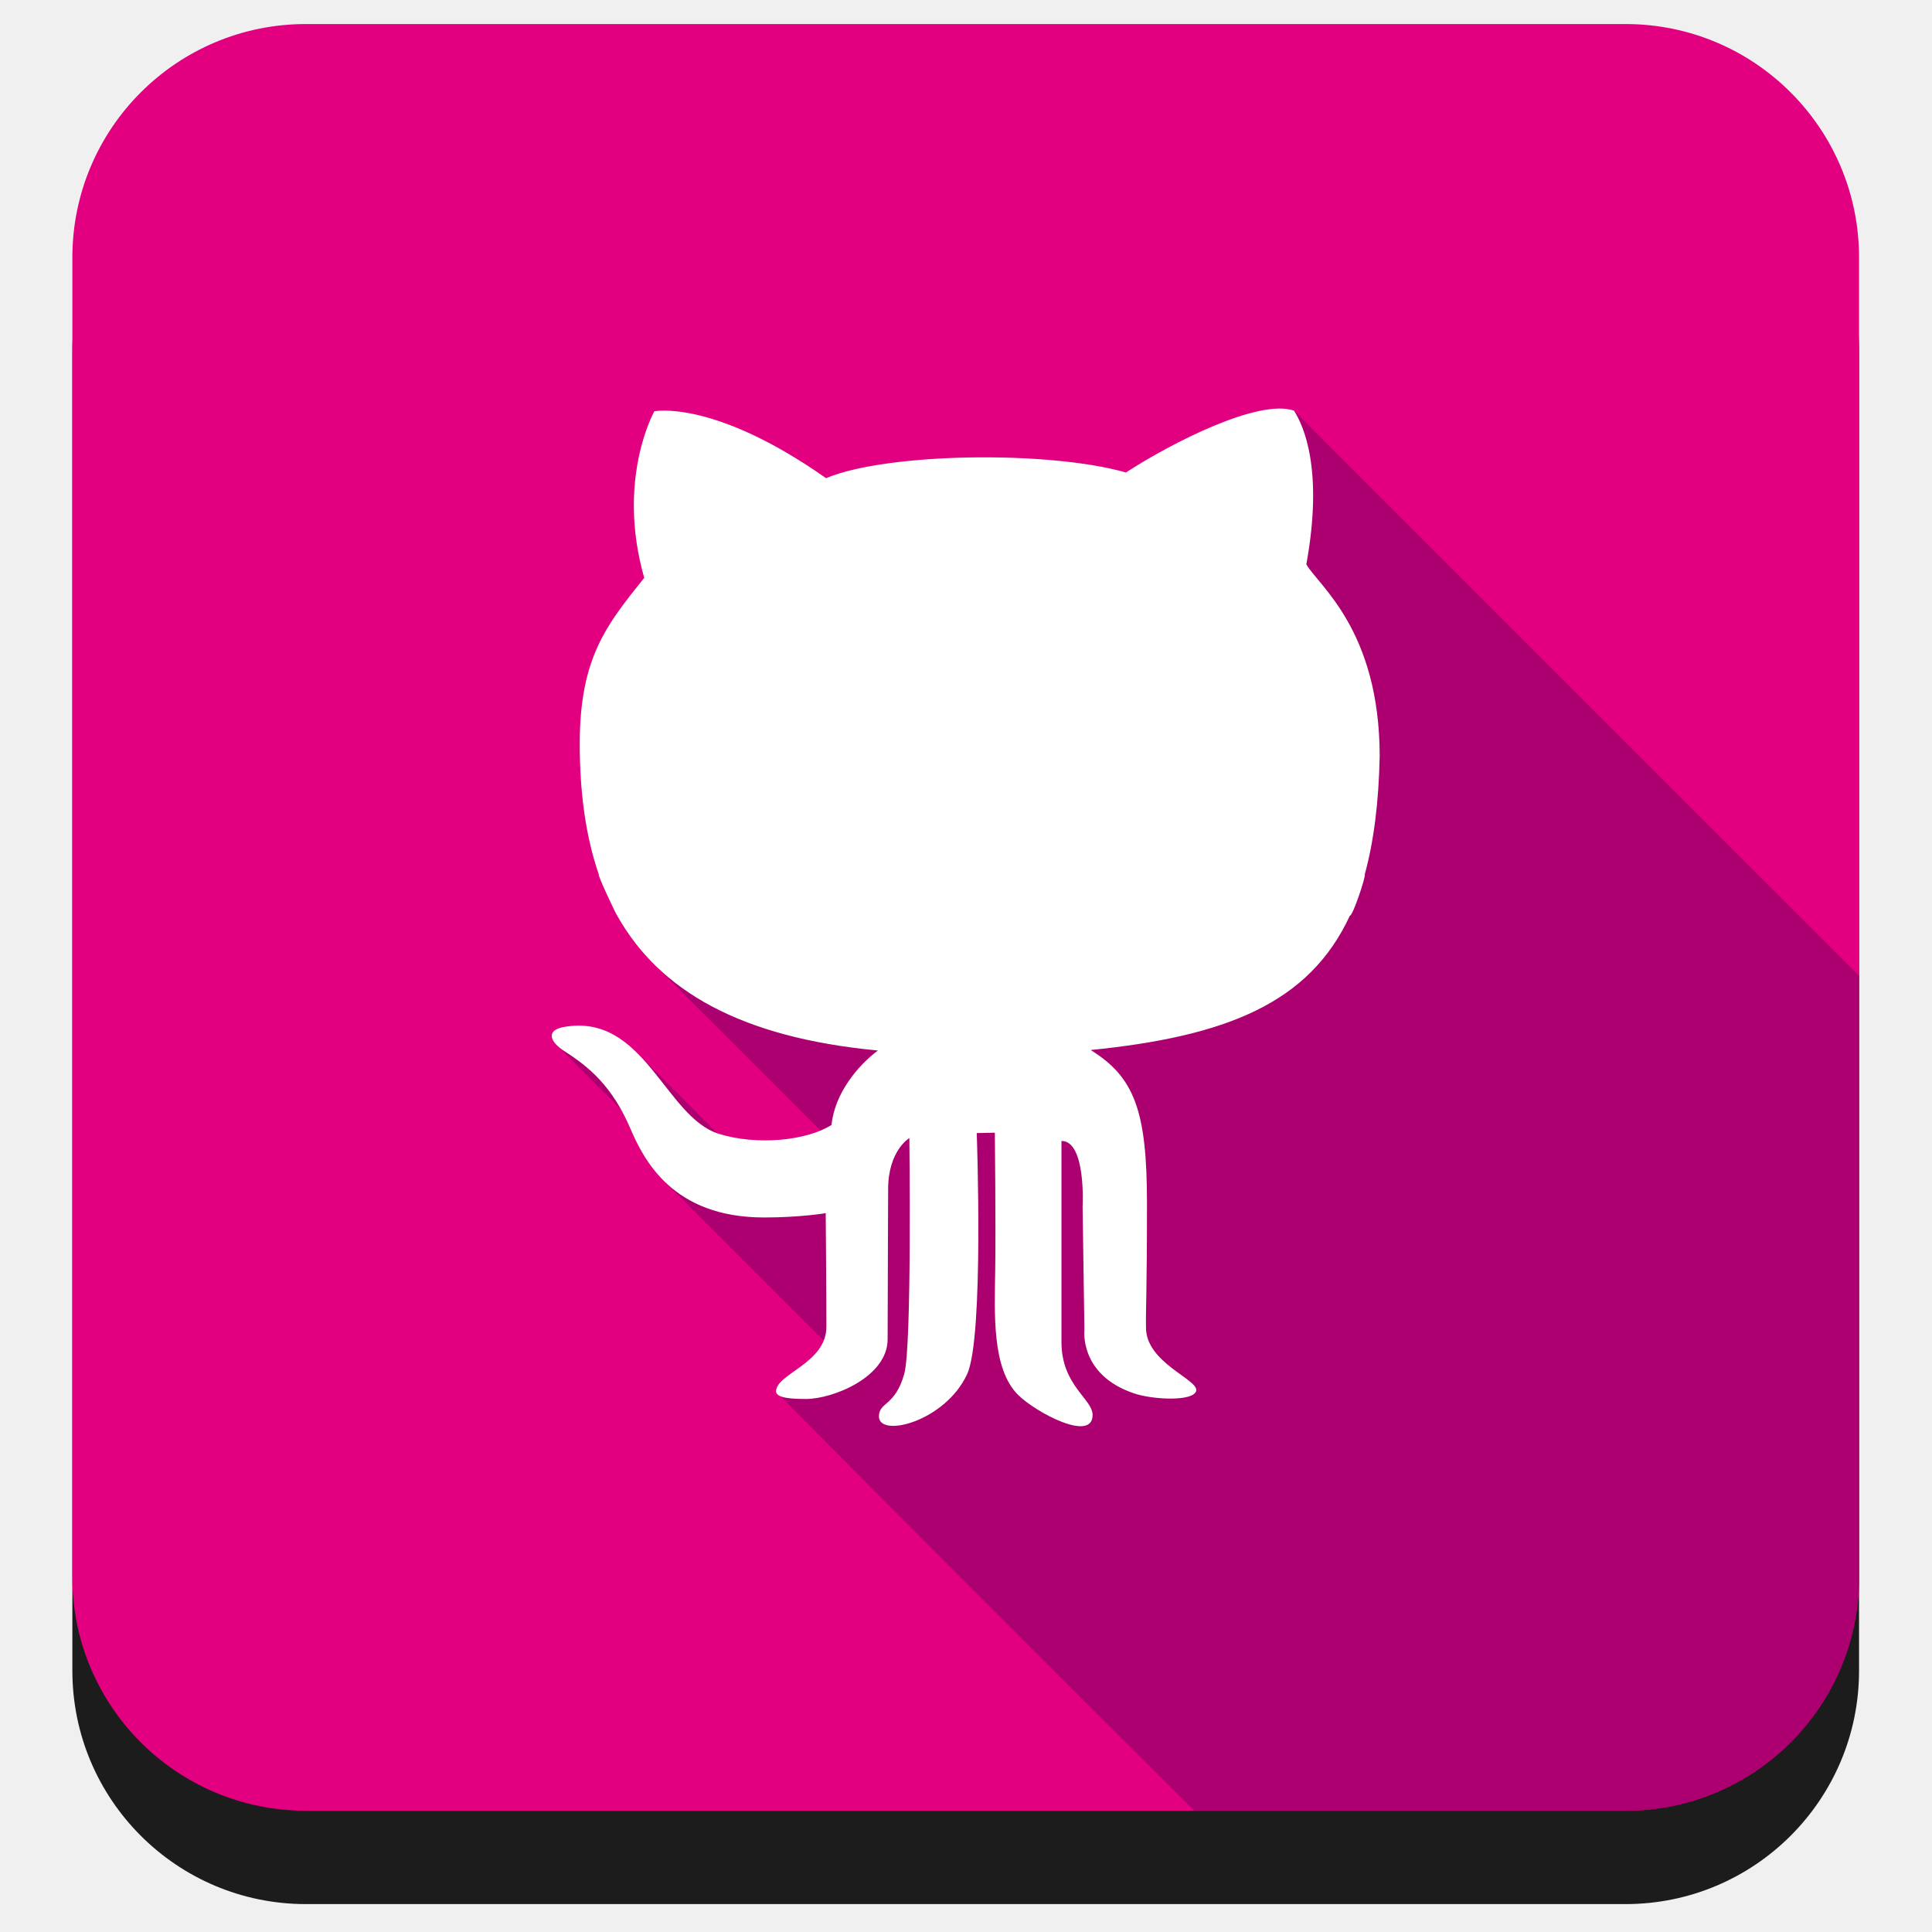
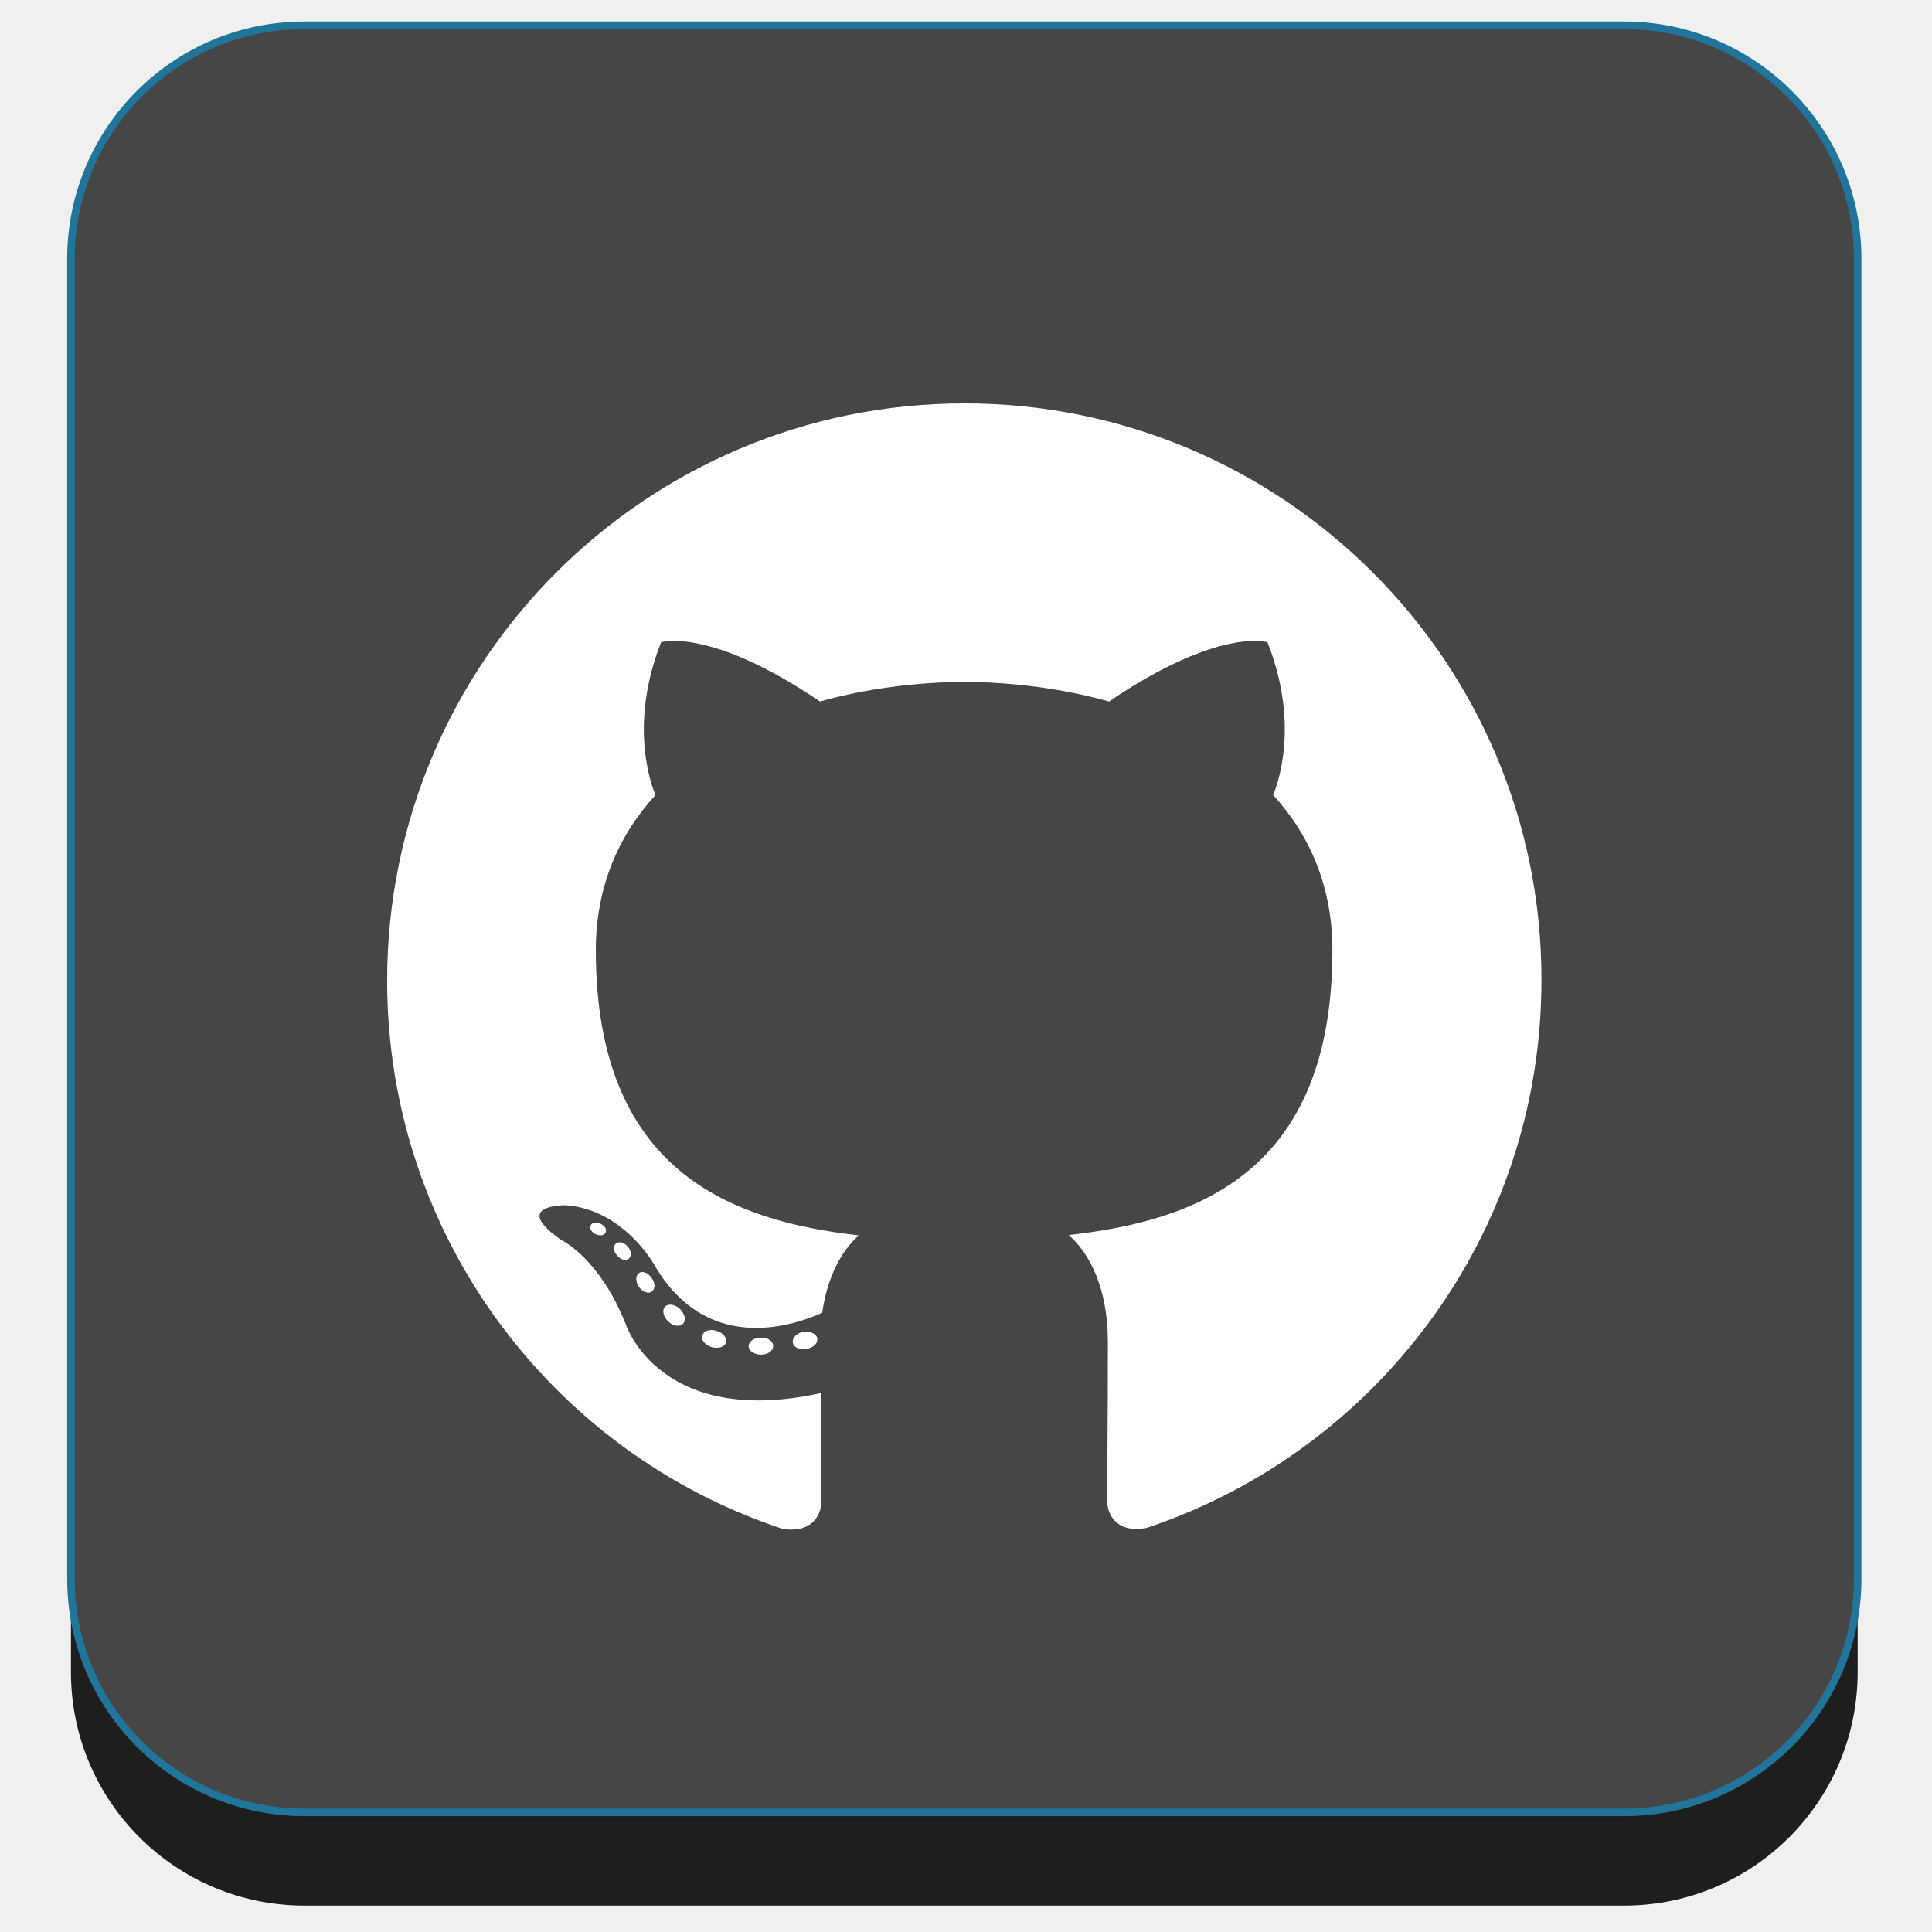
- <svg xmlns="http://www.w3.org/2000/svg" enable-background="new 0 0 512 512" height="512px" id="Layer_1" version="1.1" viewBox="0 0 512 512" width="512px" xml:space="preserve">
-   <defs id="defs13" />
-   <path d="M492.668,442.732c0,34.171-27.702,61.872-61.873,61.872H81.052c-34.171,0-61.875-27.701-61.875-61.872  V92.987c0-34.171,27.704-61.873,61.875-61.873h349.743c34.171,0,61.873,27.701,61.873,61.873V442.732z" fill="#1C1C1C" id="path2" />
-   <path d="M492.668,417.988c0,34.172-27.702,61.873-61.873,61.873H81.052c-34.171,0-61.875-27.701-61.875-61.873  V68.243c0-34.171,27.704-61.872,61.875-61.872h349.743c34.171,0,61.873,27.701,61.873,61.872V417.988z" fill="#515151" id="path4" style="fill:#e30080;fill-opacity:1" />
-   <path d="M492.668,417.989V258.57c-6.509-6.505-149.589-149.497-149.746-149.746  c-9.217-3.22-32.056,8.288-44.543,16.39c-20.333-5.84-63.34-5.283-79.468,1.507c-29.755-20.941-45.5-17.731-45.5-17.731  s-10.174,17.919-2.688,44.144c-9.789,12.266-17.088,20.94-17.088,43.938c0.007,12.97,1.563,24.566,5.061,34.691  c-0.428,0,4.696,10.845,4.838,10.845c2.805,5.004,6.264,9.533,10.443,13.565c0.331,0.335,43.294,43.297,43.444,43.445  c-7.034,2.926-18.071,3.596-26.914,0.857c-0.127-0.04-0.248-0.095-0.374-0.138c-0.212-0.214-20.307-20.302-20.645-20.629  c-5.162-5.349-11.295-9.17-20.169-7.527c-3.973,0.732-3.853,3.048-1.214,5.304c0.275,0.331,16.279,16.32,16.439,16.48  c0.858,1.534,1.685,3.194,2.471,5.029c1.737,4.043,4.391,9.604,9.308,14.318c0.322,0.338,41.634,41.648,41.966,41.969  c-2.762,6.83-12.627,9.419-12.627,13.438c0,0.467,85.206,85.705,110.825,111.141h114.31  C464.966,479.861,492.668,452.16,492.668,417.989z" fill="#343434" id="path6" style="fill:#ac0070;fill-opacity:1" />
-   <path d="M158.695,231.763c-0.428,0,4.696,10.845,4.838,10.845c11.187,19.955,32.745,32.364,69.12,35.789  c-5.192,3.874-11.428,11.232-12.293,19.724c-6.526,4.143-19.653,5.515-29.854,2.355c-14.302-4.44-19.776-32.259-41.187-28.294  c-4.632,0.854-3.712,3.861,0.294,6.415c6.53,4.147,12.669,9.342,17.401,20.398c3.644,8.481,11.294,23.648,35.487,23.648  c9.593,0,16.322-1.141,16.322-1.141s0.181,21.668,0.181,30.09c0,9.721-13.344,12.456-13.344,17.127c0,1.846,4.421,2.021,7.967,2.021  c7.013,0,21.602-5.756,21.602-15.85c0-8.016,0.134-34.991,0.134-39.709c0-10.309,5.625-13.58,5.625-13.58s0.696,55.062-1.341,62.446  c-2.397,8.676-6.72,7.444-6.72,11.318c0,5.763,17.565,1.407,23.388-11.233c4.497-9.838,2.53-63.855,2.53-63.855l4.798-0.1  c0,0,0.271,24.727,0.104,36.036c-0.168,11.706-0.978,26.508,6.096,33.488c4.648,4.587,19.707,12.649,19.707,5.284  c0-4.277-8.251-7.787-8.251-19.358v-53.266c6.594,0,5.602,17.507,5.602,17.507l0.479,32.551c0,0-1.453,11.854,13.055,16.809  c5.121,1.768,16.057,2.232,16.578-0.711c0.518-2.959-13.185-7.359-13.311-16.547c-0.084-5.592,0.258-8.862,0.258-33.201  c0-24.34-3.33-33.332-14.921-40.499c35.757-3.607,57.897-12.307,68.679-35.588c0.838,0.017,4.398-10.874,3.934-10.874  c2.418-8.791,3.736-19.191,3.98-31.502c-0.059-33.401-16.318-45.208-19.441-50.75c4.604-25.289-0.773-36.784-3.268-40.734  c-9.217-3.22-32.056,8.288-44.543,16.39c-20.333-5.84-63.34-5.283-79.468,1.507c-29.755-20.941-45.5-17.731-45.5-17.731  s-10.174,17.919-2.688,44.144c-9.789,12.266-17.088,20.939-17.088,43.938C153.642,210.043,155.198,221.639,158.695,231.763z" fill="#FFFFFF" id="path8" />
+ <svg xmlns="http://www.w3.org/2000/svg" style="enable-background:new 0 0 512 512;" version="1.1" viewBox="0 0 512 512" xml:space="preserve">
+   <style type="text/css">
+ 	.st0{fill:#1E1E1E;}
+ 	.st1{fill:#464646;stroke:#21759B;stroke-width:2;stroke-miterlimit:10;}
+ 	.st2{fill-rule:evenodd;clip-rule:evenodd;fill:#FFFFFF;}
+ 	.st3{fill:#FFFFFF;}
+ </style>
+   <g id="Edges" />
+   <g id="Background_Bottom">
+     <g>
+       <path class="st0" d="M492.3,443.1c0,34.2-27.7,61.9-61.9,61.9H80.7c-34.2,0-61.9-27.7-61.9-61.9V93.4c0-34.2,27.7-61.9,61.9-61.9    h349.7c34.2,0,61.9,27.7,61.9,61.9V443.1z" />
+     </g>
+   </g>
+   <g id="Background">
+     <path class="st1" d="M492.3,418.4c0,34.2-27.7,61.9-61.9,61.9H80.7c-34.2,0-61.9-27.7-61.9-61.9V68.6c0-34.2,27.7-61.9,61.9-61.9   h349.7c34.2,0,61.9,27.7,61.9,61.9V418.4z" />
+   </g>
+   <g id="Symbol">
+     <g>
+       <path class="st2" d="M255.6,106.9c-84.5,0-153,68.5-153,153c0,67.6,43.8,125,104.6,145.2c7.6,1.4,10.5-3.3,10.5-7.4    c0-3.6-0.1-15.7-0.2-28.5c-42.6,9.3-51.6-18.1-51.6-18.1c-7-17.7-17-22.4-17-22.4c-13.9-9.5,1-9.3,1-9.3    c15.4,1.1,23.5,15.8,23.5,15.8c13.6,23.4,35.8,16.6,44.5,12.7c1.4-9.9,5.3-16.6,9.7-20.5c-34-3.9-69.7-17-69.7-75.6    c0-16.7,6-30.4,15.8-41.1c-1.6-3.9-6.8-19.4,1.5-40.5c0,0,12.9-4.1,42.1,15.7c12.2-3.4,25.3-5.1,38.3-5.2    c13,0.1,26.1,1.8,38.3,5.2c29.2-19.8,42-15.7,42-15.7c8.3,21.1,3.1,36.6,1.5,40.5c9.8,10.7,15.7,24.4,15.7,41.1    c0,58.8-35.8,71.7-69.9,75.5c5.5,4.7,10.4,14.1,10.4,28.3c0,20.5-0.2,37-0.2,42c0,4.1,2.8,8.8,10.5,7.3    c60.8-20.3,104.6-77.6,104.6-145.2C408.6,175.4,340.1,106.9,255.6,106.9z" />
+       <path class="st3" d="M160.5,326.6c-0.3,0.8-1.5,1-2.6,0.5c-1.1-0.5-1.7-1.5-1.4-2.3c0.3-0.8,1.5-1,2.6-0.5    C160.3,324.8,160.9,325.8,160.5,326.6L160.5,326.6z M158.6,325.2" />
+       <path class="st3" d="M166.7,333.5c-0.7,0.7-2.2,0.4-3.1-0.7c-1-1.1-1.2-2.5-0.4-3.2c0.8-0.7,2.1-0.4,3.1,0.7    C167.3,331.4,167.5,332.8,166.7,333.5L166.7,333.5z M165.3,331.9" />
+       <path class="st3" d="M172.7,342.3c-0.9,0.7-2.5,0-3.4-1.3c-0.9-1.4-0.9-3,0-3.6c0.9-0.7,2.5-0.1,3.4,1.3    C173.7,340,173.7,341.6,172.7,342.3L172.7,342.3z M172.7,342.3" />
+       <path class="st3" d="M181,350.8c-0.8,0.9-2.6,0.7-3.9-0.6c-1.3-1.2-1.7-3-0.9-3.9c0.9-0.9,2.6-0.7,4,0.6    C181.5,348.2,181.9,349.9,181,350.8L181,350.8z M181,350.8" />
+       <path class="st3" d="M192.4,355.8c-0.4,1.2-2.1,1.7-3.8,1.2c-1.7-0.5-2.9-1.9-2.5-3.1c0.4-1.2,2.1-1.8,3.8-1.2    C191.6,353.2,192.8,354.6,192.4,355.8L192.4,355.8z M192.4,355.8" />
+       <path class="st3" d="M204.9,356.7c0,1.3-1.4,2.3-3.2,2.3c-1.8,0-3.3-1-3.3-2.2c0-1.3,1.4-2.3,3.3-2.3    C203.4,354.4,204.9,355.4,204.9,356.7L204.9,356.7z M204.9,356.7" />
+       <path class="st3" d="M216.6,354.7c0.2,1.2-1,2.5-2.9,2.8c-1.8,0.3-3.4-0.4-3.6-1.7c-0.2-1.3,1.1-2.5,2.8-2.9    C214.7,352.7,216.4,353.5,216.6,354.7L216.6,354.7z M216.6,354.7" />
+     </g>
+   </g>
</svg>
